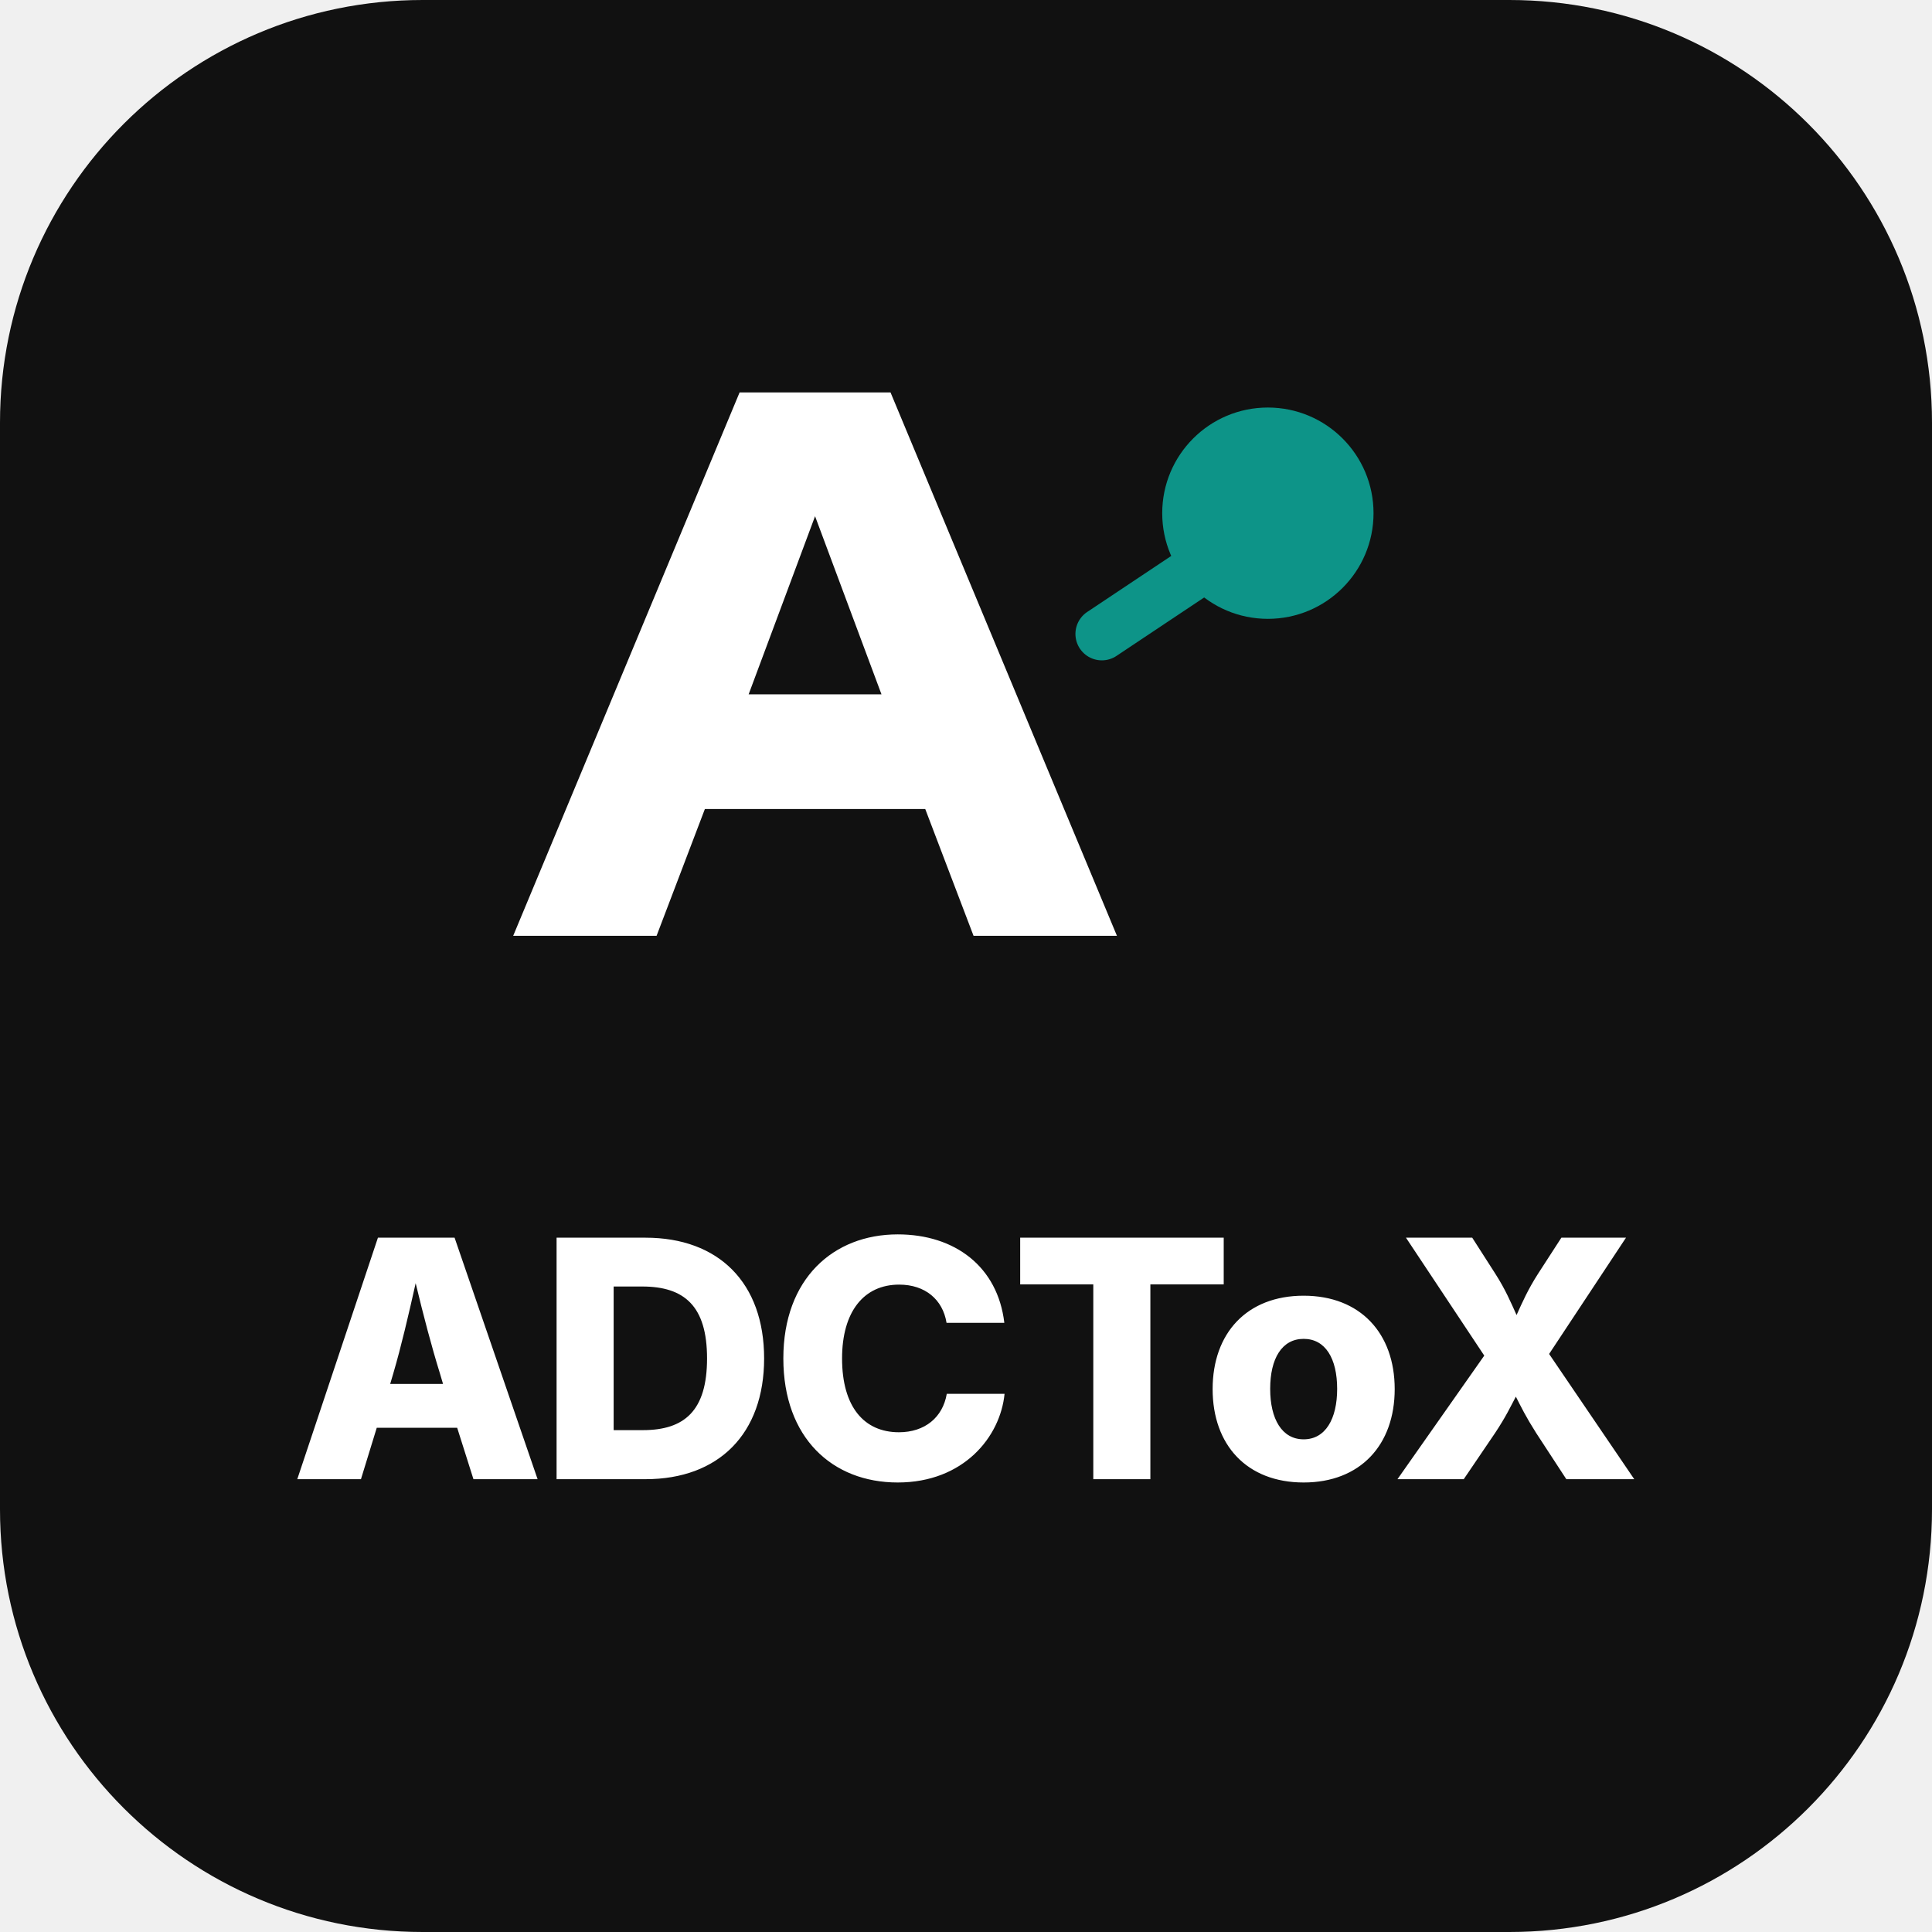
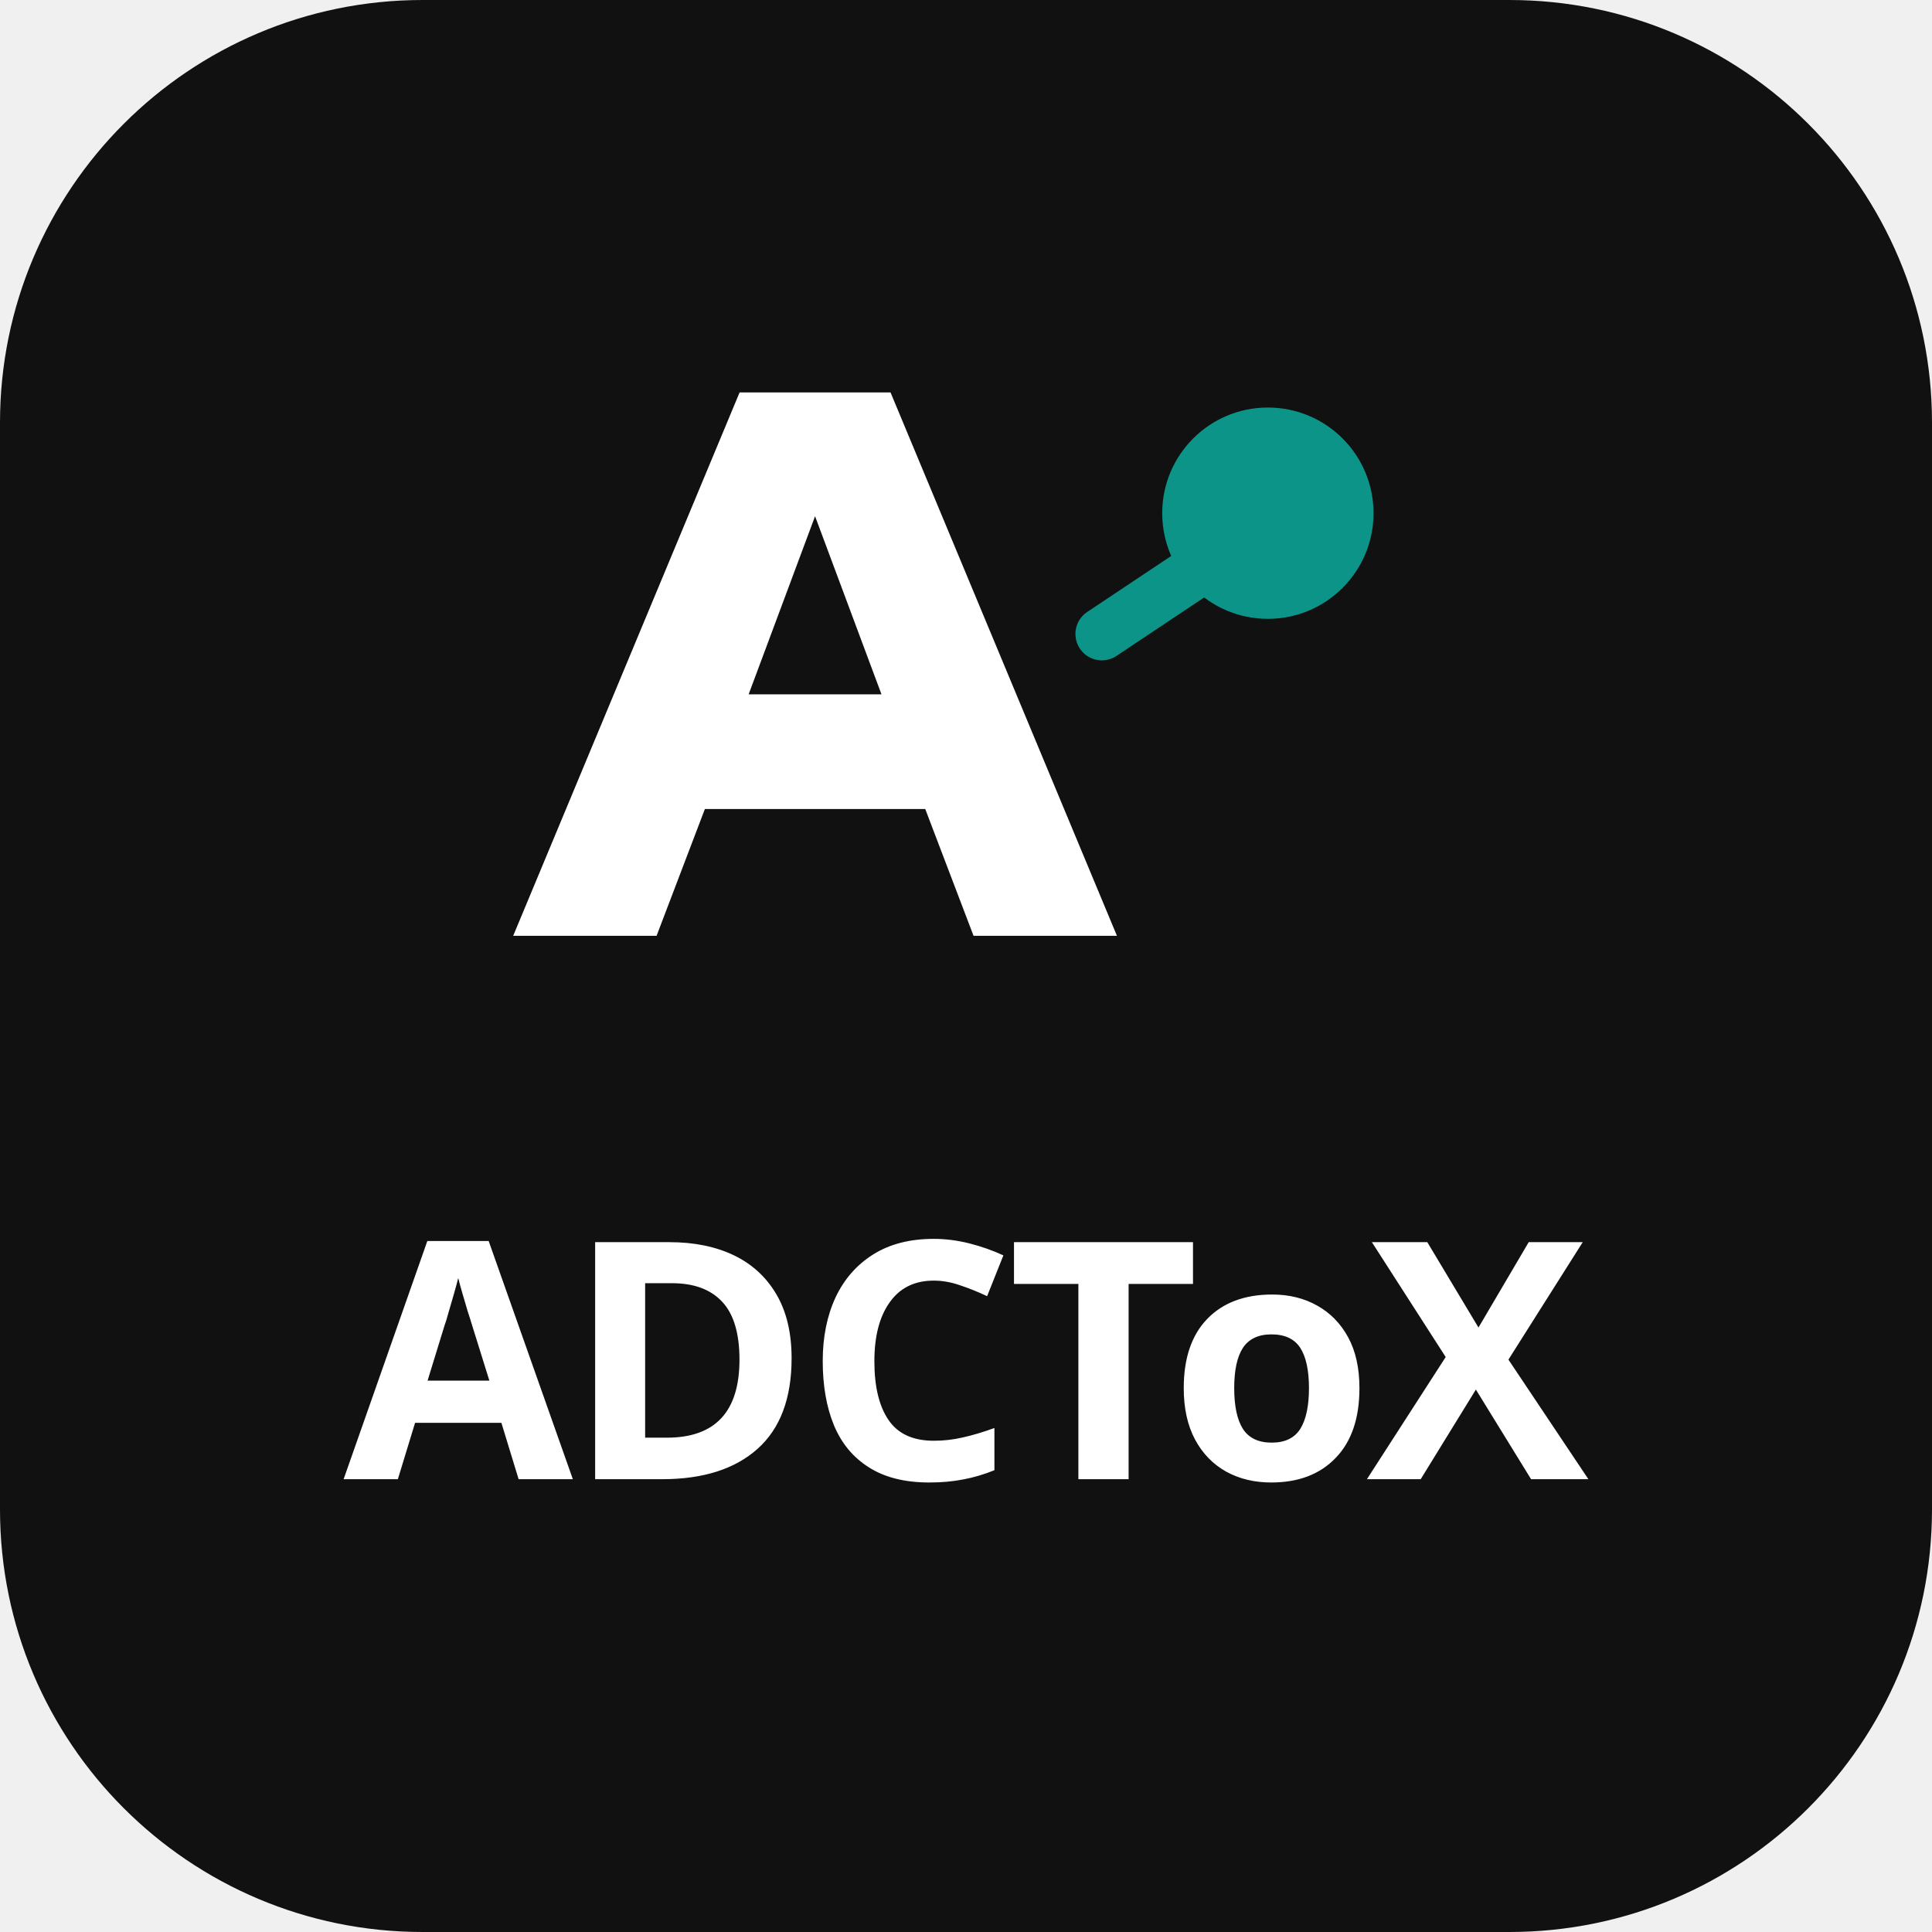
<svg xmlns="http://www.w3.org/2000/svg" viewBox="0 0 128 128" fill="none">
  <rect width="128" height="128" rx="28" fill="#111111" />
  <path d="M34 62L49 26H59L74 62H64.5L61.3 53.6H46.7L43.5 62H34ZM49.6 46H58.4L54 34.2L49.6 46Z" fill="#FFFFFF" />
  <circle cx="84" cy="34" r="7" fill="#0D9488" />
  <line x1="73" y1="42" x2="79" y2="38" stroke="#0D9488" stroke-width="3.5" stroke-linecap="round" />
-   <text x="64" y="98" text-anchor="middle" font-family="Manrope, Inter, system-ui, sans-serif" font-weight="800" font-size="22" fill="#FFFFFF" letter-spacing="-0.5">ADCToX</text>
+   <text x="64" y="98" text-anchor="middle" font-family="Manrope, 'Pretendard Variable', sans-serif" font-weight="800" font-size="22" fill="#FFFFFF" letter-spacing="-0.5">ADCToX</text>
</svg>
